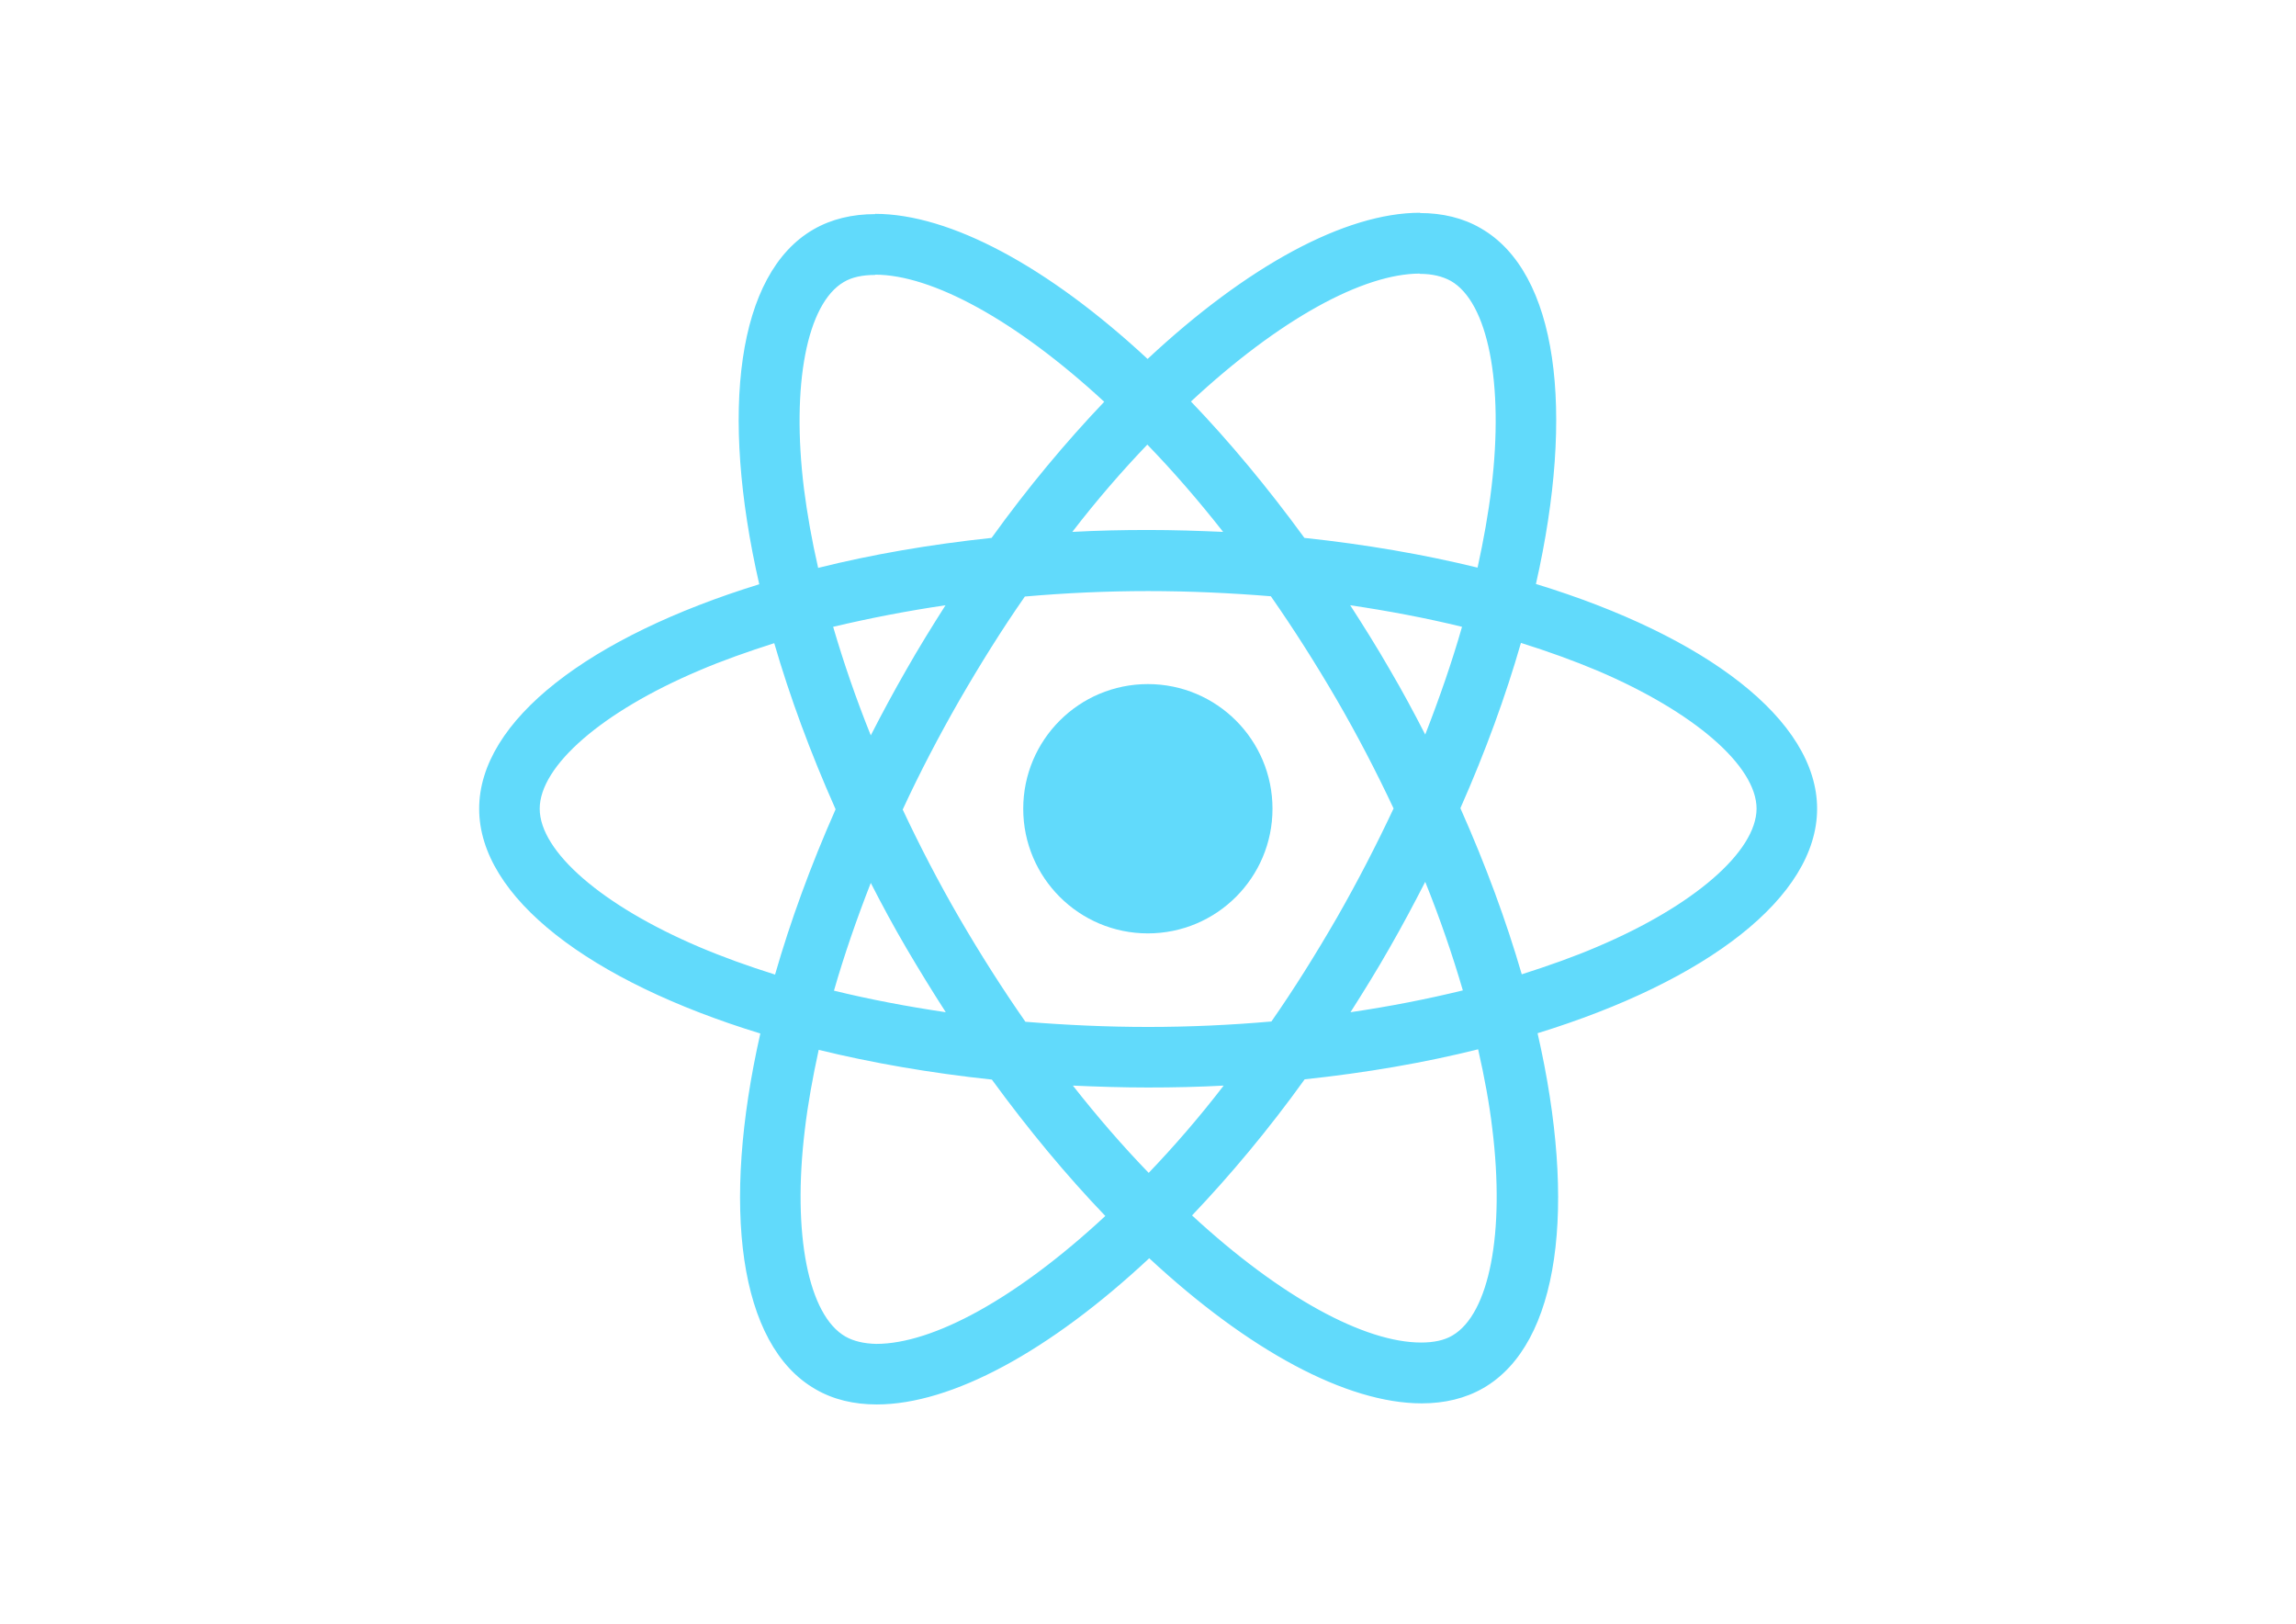
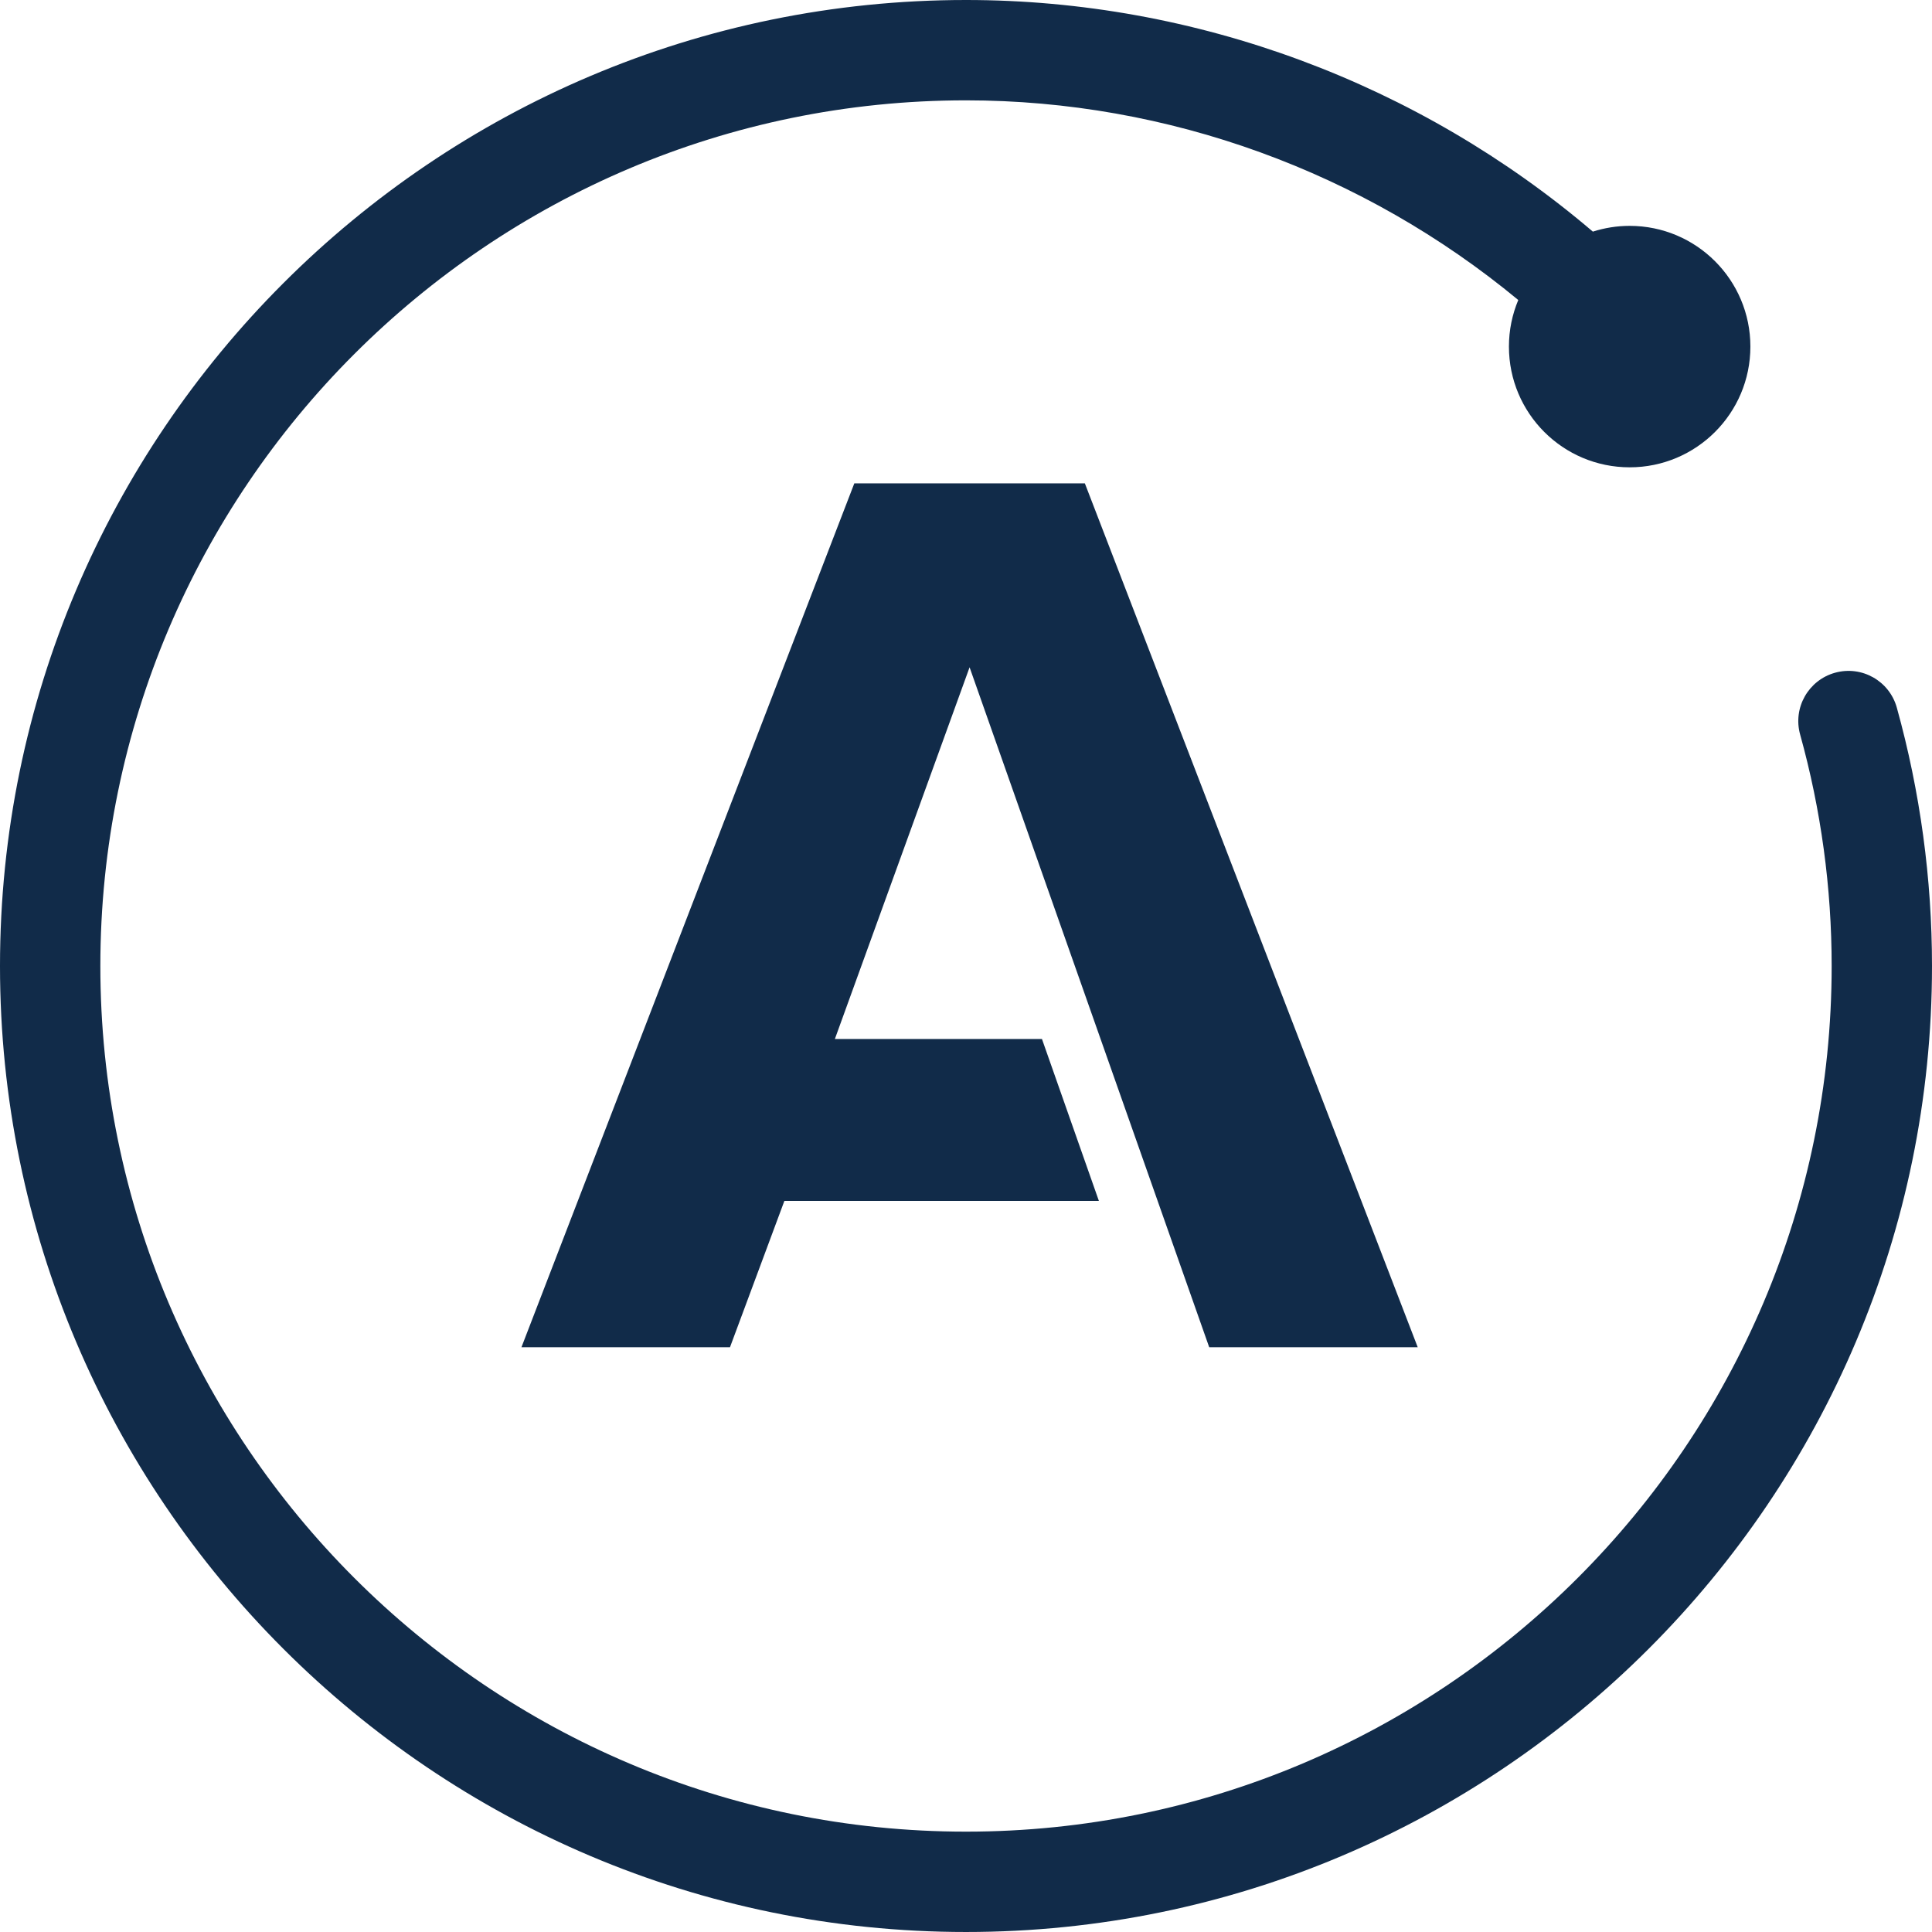
- <svg xmlns="http://www.w3.org/2000/svg" viewBox="0 0 841.9 595.3">
-   <g fill="#61DAFB">
-     <path d="M666.3 296.5c0-32.5-40.7-63.3-103.1-82.4 14.4-63.6 8-114.2-20.2-130.4-6.5-3.8-14.1-5.6-22.4-5.6v22.3c4.6 0 8.3.9 11.4 2.6 13.6 7.8 19.5 37.5 14.9 75.7-1.1 9.4-2.9 19.3-5.1 29.4-19.6-4.8-41-8.5-63.5-10.9-13.5-18.5-27.5-35.3-41.6-50 32.6-30.3 63.2-46.9 84-46.9V78c-27.5 0-63.5 19.6-99.9 53.6-36.4-33.8-72.4-53.2-99.9-53.2v22.3c20.7 0 51.4 16.5 84 46.6-14 14.7-28 31.4-41.3 49.9-22.6 2.4-44 6.1-63.6 11-2.3-10-4-19.7-5.2-29-4.7-38.2 1.1-67.9 14.6-75.8 3-1.8 6.9-2.6 11.5-2.6V78.5c-8.4 0-16 1.8-22.6 5.6-28.1 16.2-34.4 66.7-19.9 130.1-62.2 19.2-102.7 49.9-102.7 82.3 0 32.5 40.7 63.3 103.1 82.4-14.4 63.6-8 114.2 20.2 130.4 6.5 3.8 14.1 5.6 22.5 5.6 27.5 0 63.5-19.6 99.9-53.6 36.4 33.8 72.4 53.2 99.9 53.2 8.4 0 16-1.8 22.6-5.6 28.1-16.2 34.4-66.7 19.9-130.1 62-19.1 102.5-49.9 102.5-82.3zm-130.2-66.7c-3.7 12.9-8.3 26.2-13.5 39.5-4.1-8-8.4-16-13.1-24-4.6-8-9.5-15.8-14.4-23.4 14.2 2.1 27.9 4.7 41 7.9zm-45.8 106.5c-7.8 13.5-15.8 26.3-24.1 38.2-14.9 1.3-30 2-45.2 2-15.1 0-30.2-.7-45-1.9-8.3-11.9-16.4-24.6-24.2-38-7.6-13.1-14.5-26.4-20.8-39.8 6.2-13.4 13.2-26.8 20.7-39.9 7.8-13.5 15.8-26.3 24.1-38.2 14.9-1.3 30-2 45.2-2 15.1 0 30.2.7 45 1.9 8.3 11.9 16.4 24.6 24.2 38 7.6 13.1 14.5 26.4 20.8 39.8-6.3 13.4-13.2 26.8-20.7 39.9zm32.3-13c5.4 13.4 10 26.8 13.8 39.8-13.1 3.2-26.9 5.9-41.2 8 4.9-7.7 9.8-15.6 14.4-23.7 4.6-8 8.9-16.1 13-24.1zM421.2 430c-9.3-9.6-18.6-20.3-27.8-32 9 .4 18.2.7 27.5.7 9.4 0 18.7-.2 27.8-.7-9 11.7-18.3 22.4-27.5 32zm-74.4-58.9c-14.2-2.1-27.9-4.7-41-7.9 3.7-12.9 8.3-26.2 13.5-39.5 4.1 8 8.4 16 13.1 24 4.7 8 9.5 15.8 14.4 23.4zM420.7 163c9.3 9.6 18.6 20.3 27.8 32-9-.4-18.2-.7-27.5-.7-9.4 0-18.7.2-27.8.7 9-11.7 18.3-22.4 27.5-32zm-74 58.9c-4.9 7.7-9.8 15.6-14.4 23.7-4.6 8-8.9 16-13 24-5.4-13.4-10-26.8-13.8-39.8 13.1-3.1 26.9-5.8 41.2-7.9zm-90.5 125.2c-35.4-15.1-58.3-34.9-58.3-50.6 0-15.7 22.9-35.6 58.3-50.6 8.6-3.7 18-7 27.7-10.1 5.7 19.6 13.2 40 22.5 60.9-9.2 20.8-16.6 41.1-22.2 60.6-9.9-3.1-19.3-6.5-28-10.2zM310 490c-13.6-7.8-19.5-37.5-14.9-75.7 1.1-9.4 2.9-19.3 5.1-29.4 19.6 4.8 41 8.5 63.5 10.9 13.5 18.5 27.5 35.3 41.6 50-32.6 30.3-63.2 46.9-84 46.9-4.5-.1-8.3-1-11.3-2.7zm237.2-76.2c4.7 38.2-1.1 67.9-14.6 75.8-3 1.8-6.9 2.6-11.5 2.6-20.7 0-51.4-16.5-84-46.6 14-14.7 28-31.4 41.3-49.9 22.6-2.4 44-6.1 63.6-11 2.3 10.1 4.1 19.8 5.2 29.1zm38.5-66.7c-8.6 3.7-18 7-27.7 10.1-5.7-19.6-13.2-40-22.5-60.9 9.2-20.8 16.6-41.1 22.2-60.6 9.9 3.1 19.3 6.5 28.1 10.2 35.4 15.1 58.3 34.9 58.3 50.6-.1 15.7-23 35.6-58.4 50.6zM320.8 78.4z" />
-     <circle cx="420.9" cy="296.5" r="45.7" />
-     <path d="M520.5 78.1z" />
+ <svg xmlns="http://www.w3.org/2000/svg" width="256px" height="256px" viewBox="0 0 256 256" version="1.1" preserveAspectRatio="xMidYMid">
+   <g>
+     <path d="M160.227,178.519 L187.857,178.519 L143.75,64.049 L113.201,64.049 L69.094,178.519 L96.726,178.519 L103.934,159.129 L145.609,159.129 L138.065,137.673 L110.625,137.673 L128.475,88.419 L160.227,178.519 Z M251.339,93.768 C250.357,90.232 246.705,88.155 243.154,89.141 C239.617,90.123 237.544,93.787 238.526,97.324 C241.299,107.309 242.704,117.63 242.704,128 C242.704,191.248 191.248,242.702 128,242.702 C64.752,242.702 13.297,191.248 13.297,128 C13.297,64.751 64.752,13.296 128,13.296 C154.793,13.296 180.718,22.814 201.179,39.752 C200.383,41.652 199.941,43.737 199.941,45.925 C199.941,54.76 207.103,61.922 215.938,61.922 C224.773,61.922 231.935,54.76 231.935,45.925 C231.935,37.09 224.773,29.928 215.938,29.928 C214.237,29.928 212.6,30.199 211.062,30.691 C188.022,11.056 158.513,0 128,0 C57.421,0 0,57.42 0,128 C0,198.579 57.421,255.999 128,255.999 C198.579,255.999 256,198.579 256,128 C256,116.428 254.433,104.91 251.339,93.768 Z" fill="#112B49" />
  </g>
</svg>
